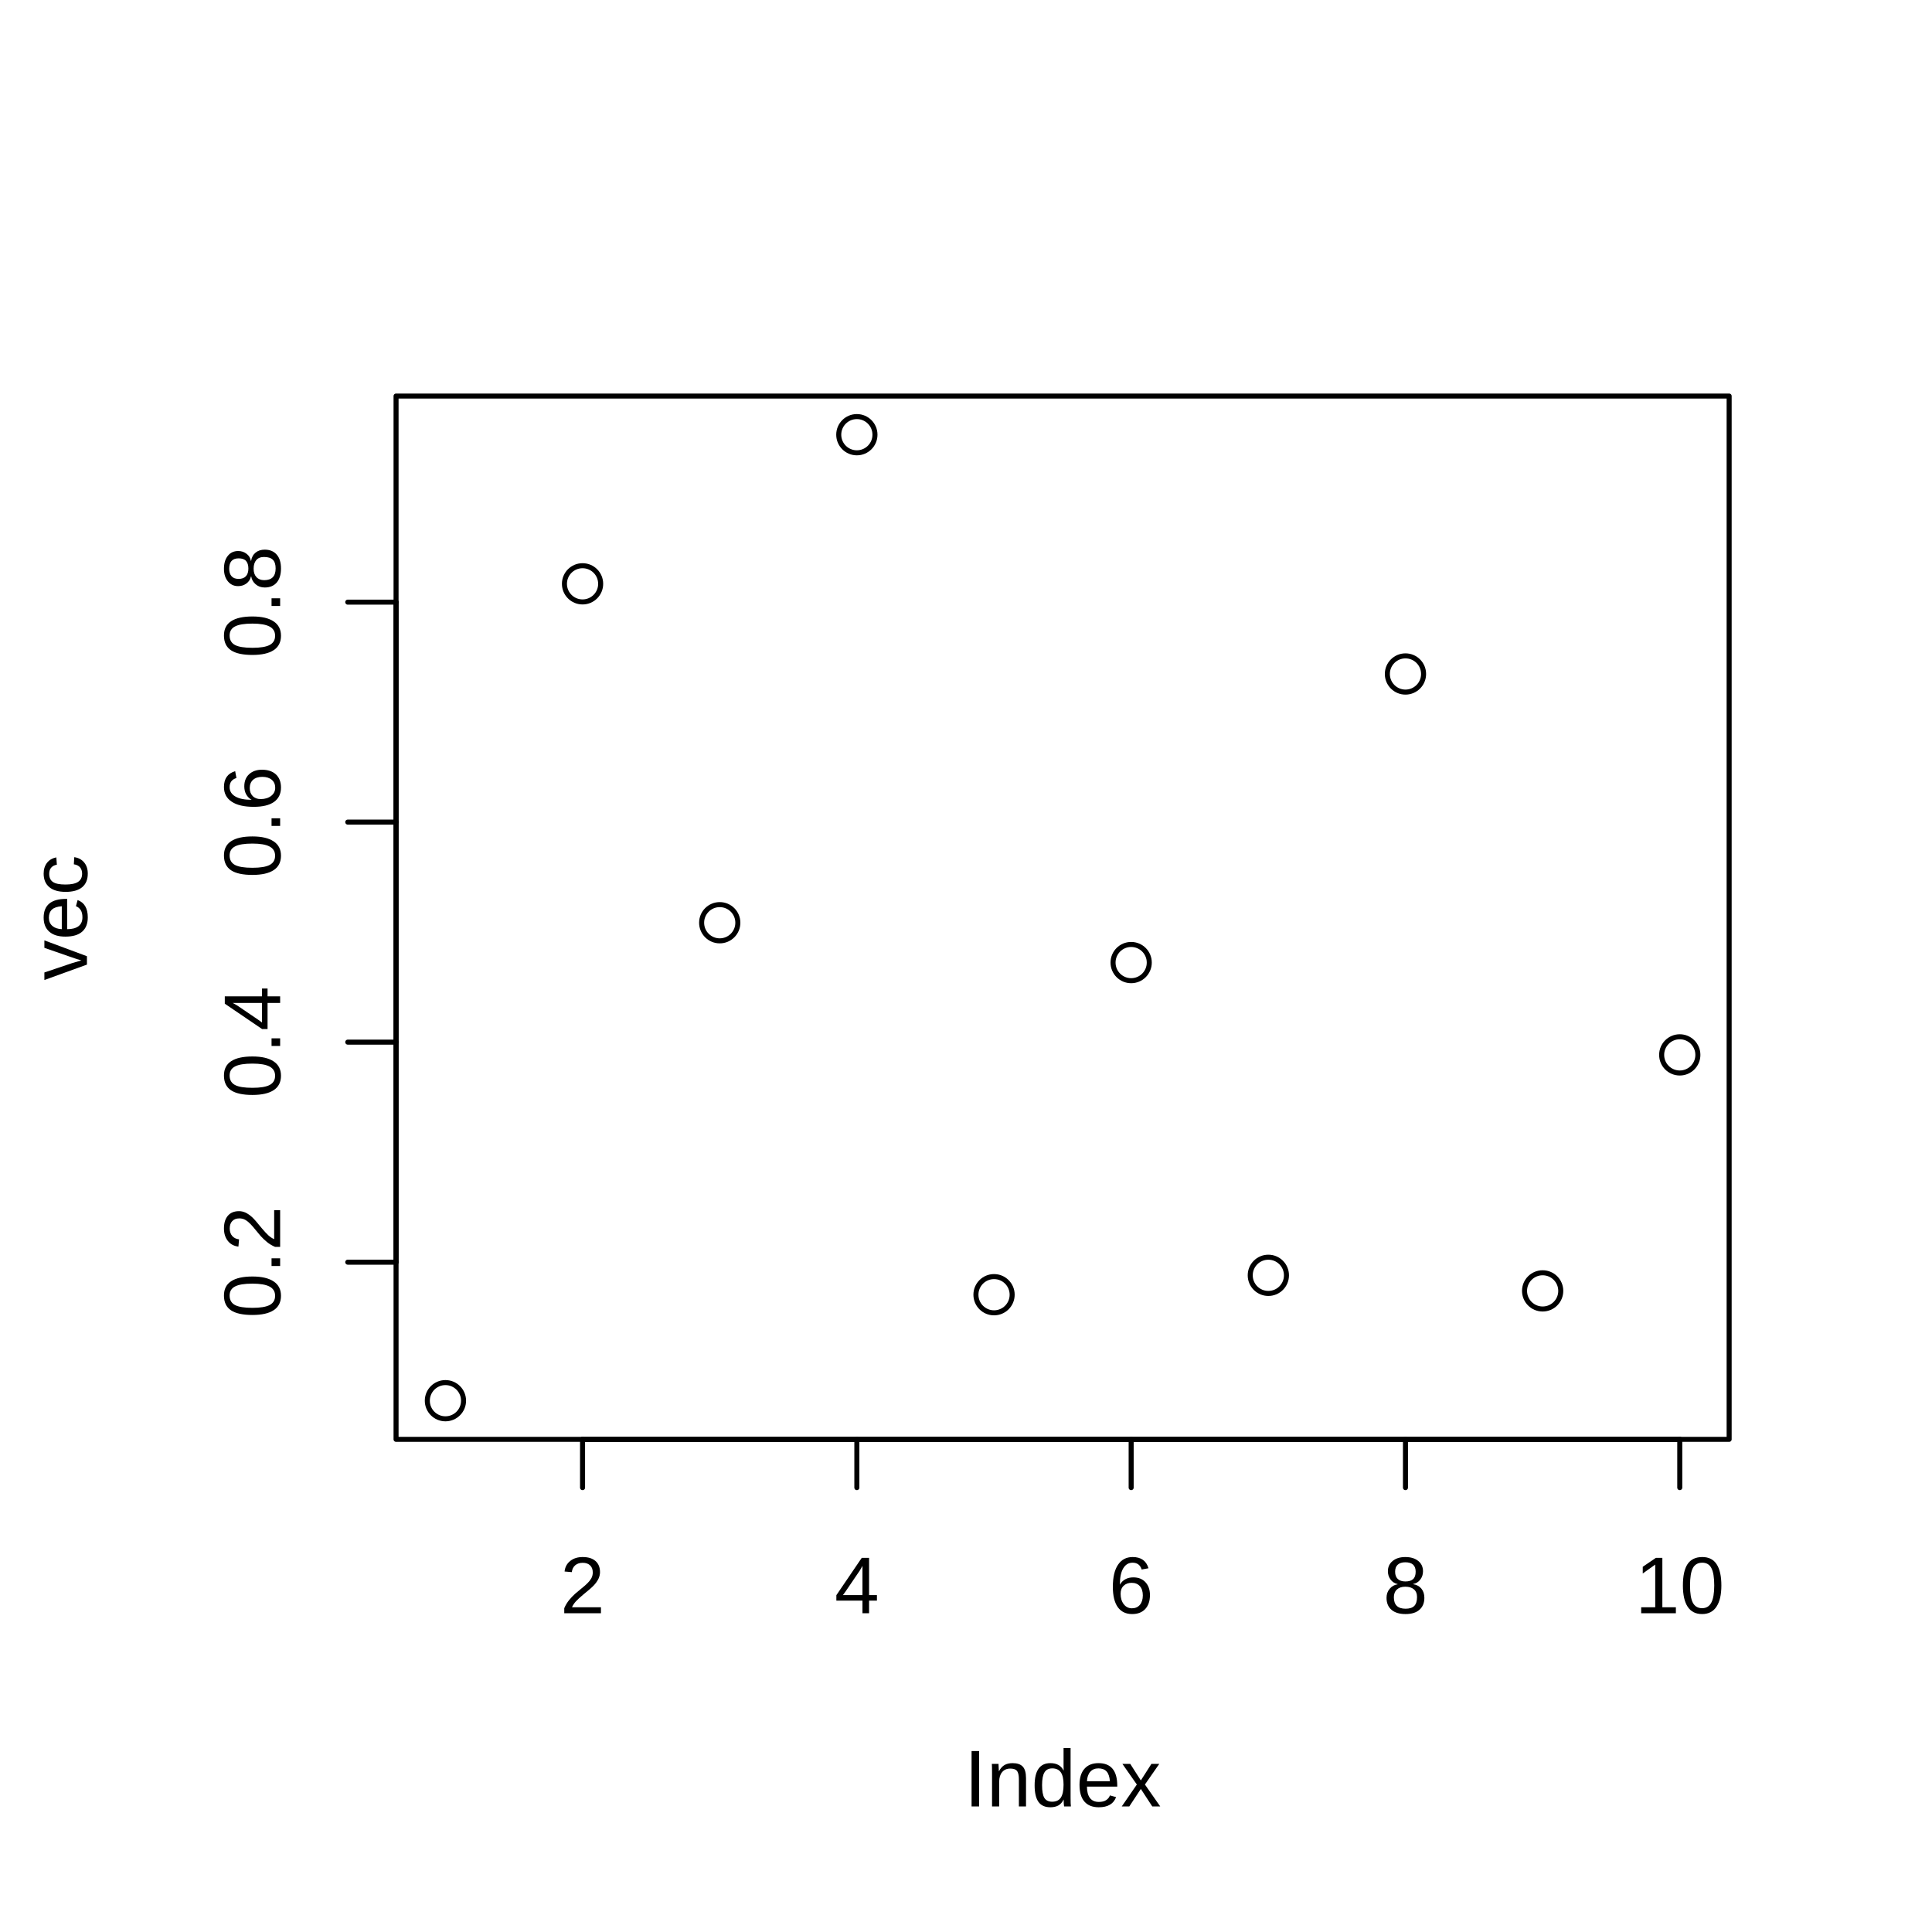
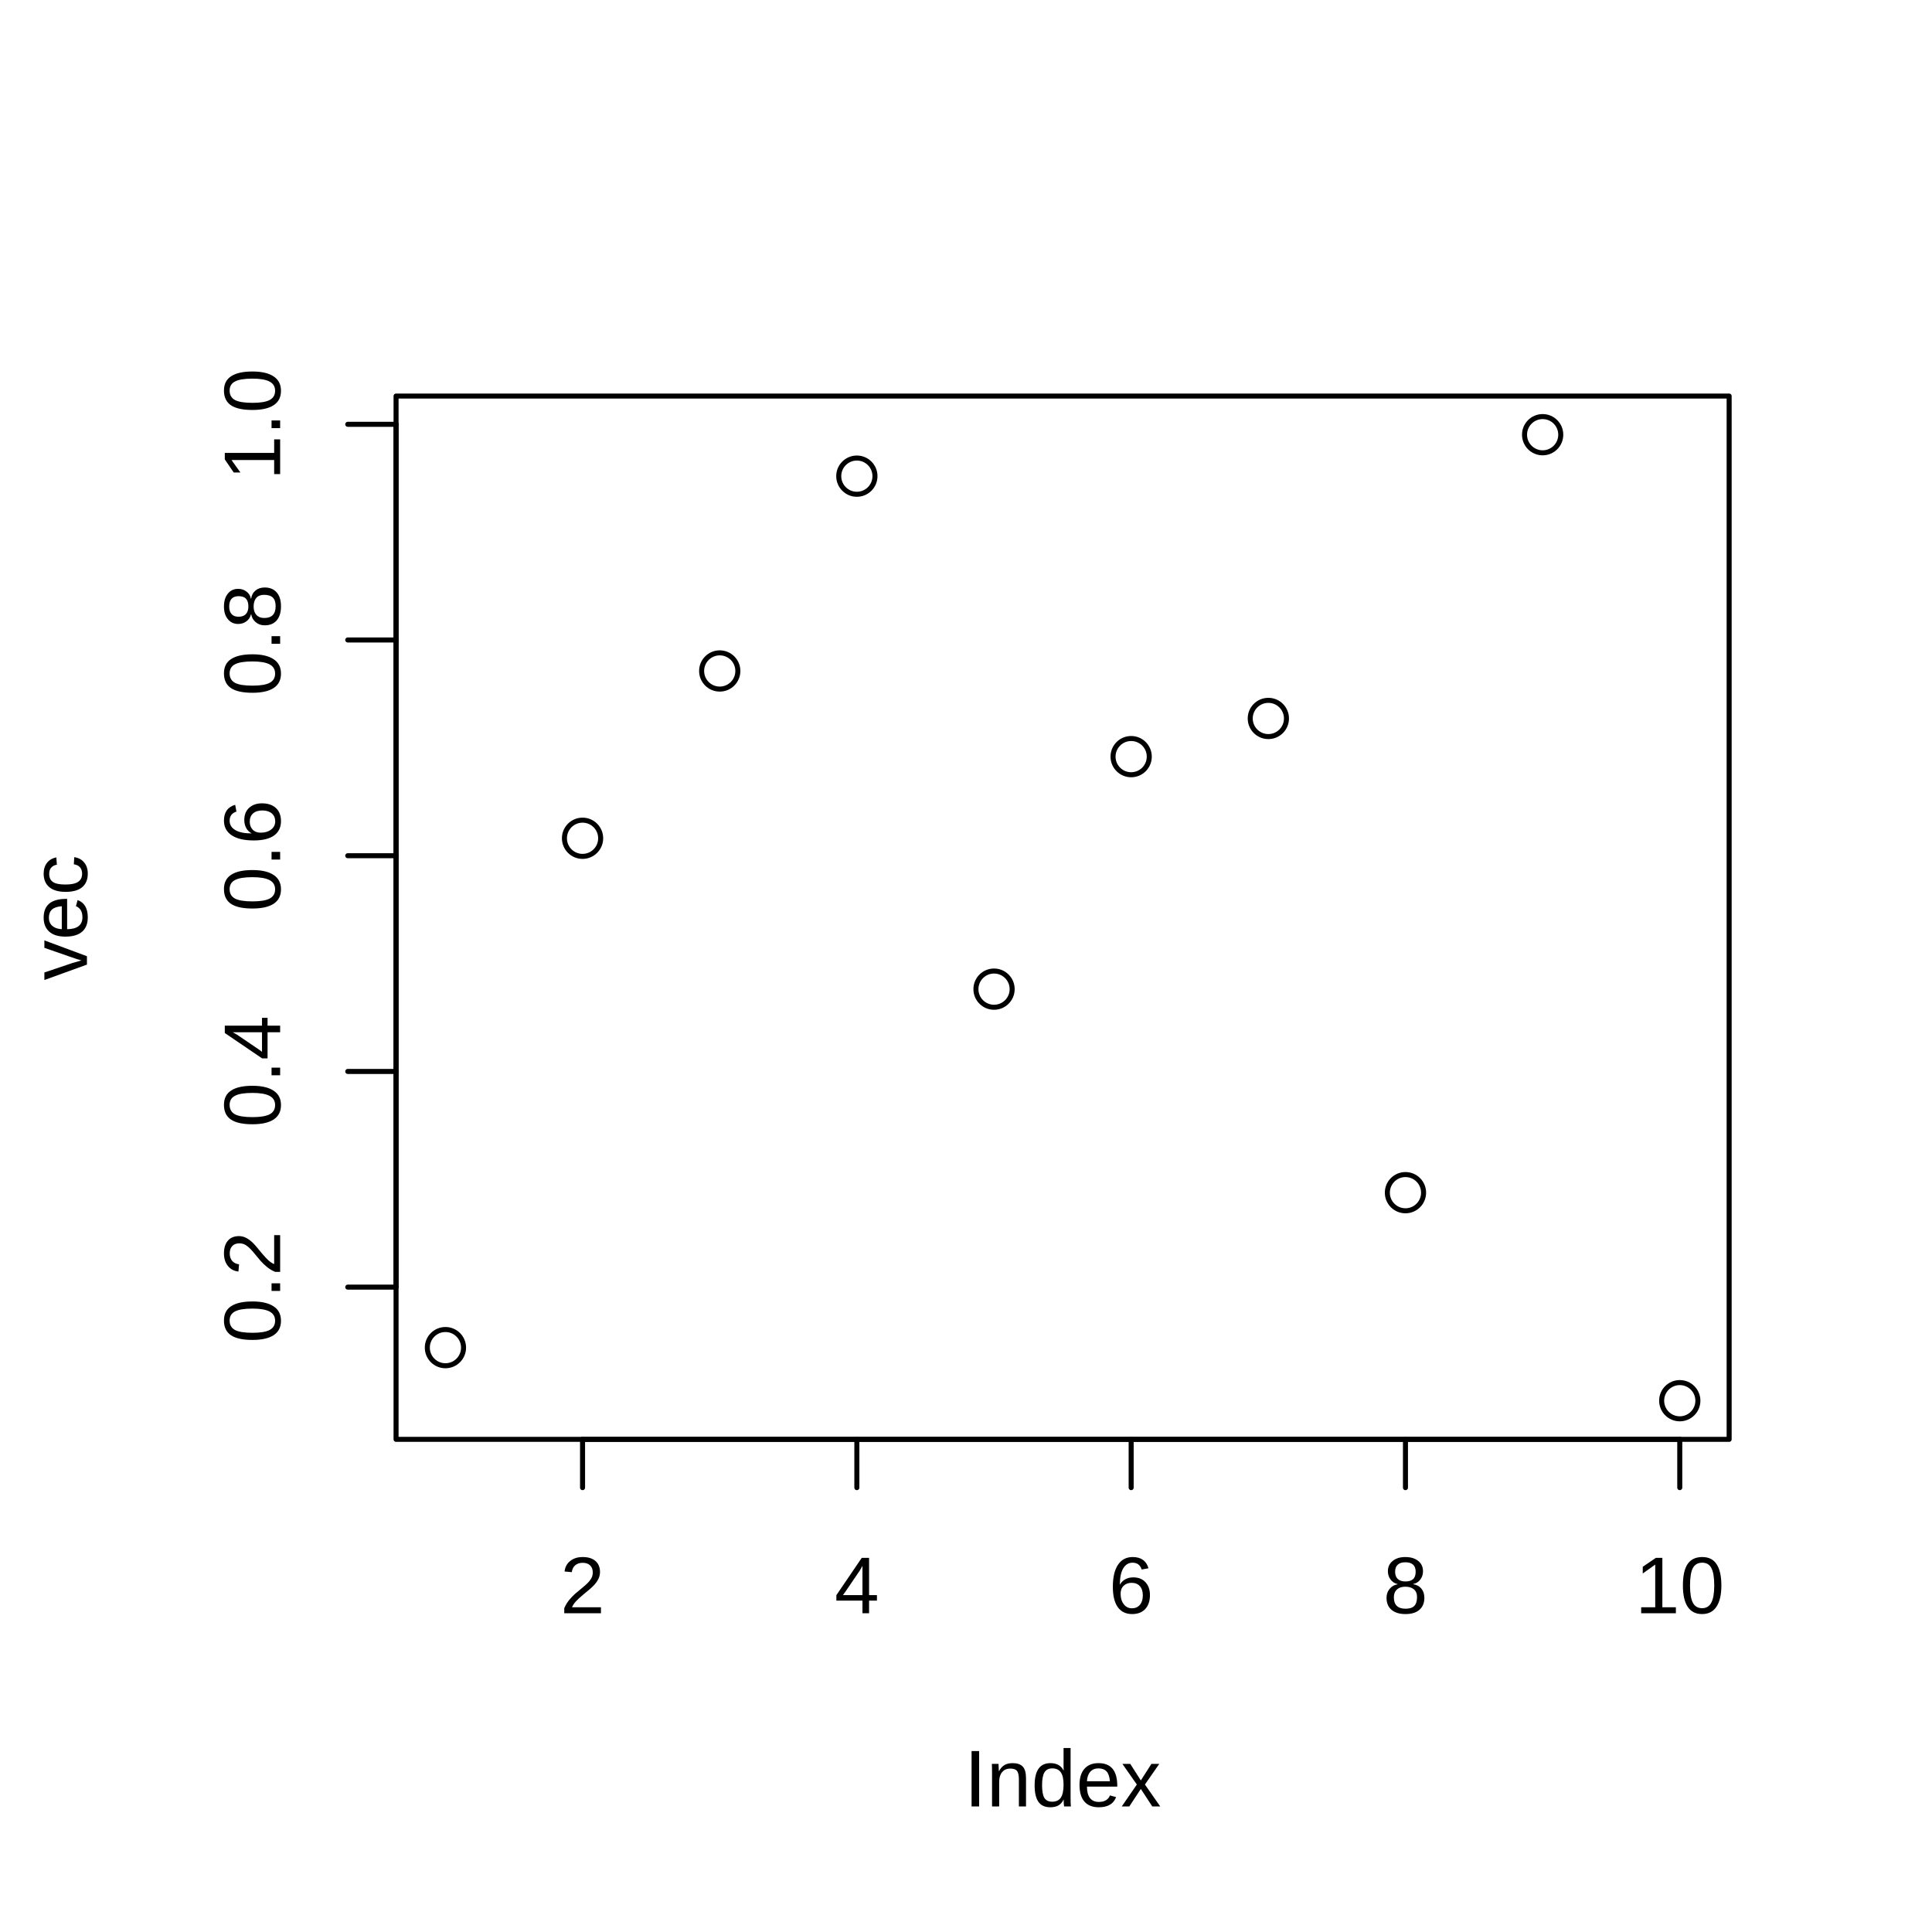
<svg xmlns="http://www.w3.org/2000/svg" class="svglite" width="288.00pt" height="288.00pt" viewBox="0 0 288.00 288.00">
  <defs>
    <style type="text/css">
    .svglite line, .svglite polyline, .svglite polygon, .svglite path, .svglite rect, .svglite circle {
      fill: none;
      stroke: #000000;
      stroke-linecap: round;
      stroke-linejoin: round;
      stroke-miterlimit: 10.00;
    }
    .svglite text {
      white-space: pre;
    }
  </style>
  </defs>
  <rect width="100%" height="100%" style="stroke: none; fill: #FFFFFF;" />
  <defs>
    <clipPath id="cpMC4wMHwyODguMDB8MC4wMHwyODguMDA=">
      <rect x="0.00" y="0.00" width="288.00" height="288.00" />
    </clipPath>
  </defs>
  <g clip-path="url(#cpMC4wMHwyODguMDB8MC4wMHwyODguMDA=)">
</g>
  <defs>
    <clipPath id="cpNTkuMDR8MjU3Ljc2fDU5LjA0fDIxNC41Ng==">
      <rect x="59.04" y="59.04" width="198.72" height="155.52" />
    </clipPath>
  </defs>
  <g clip-path="url(#cpNTkuMDR8MjU3Ljc2fDU5LjA0fDIxNC41Ng==)">
-     <circle cx="66.40" cy="208.80" r="2.70" style="stroke-width: 0.75;" />
-     <circle cx="86.84" cy="87.03" r="2.70" style="stroke-width: 0.75;" />
-     <circle cx="107.29" cy="137.55" r="2.70" style="stroke-width: 0.75;" />
-     <circle cx="127.73" cy="64.80" r="2.70" style="stroke-width: 0.75;" />
-     <circle cx="148.18" cy="193.00" r="2.70" style="stroke-width: 0.75;" />
-     <circle cx="168.62" cy="143.49" r="2.70" style="stroke-width: 0.75;" />
-     <circle cx="189.07" cy="190.11" r="2.70" style="stroke-width: 0.75;" />
-     <circle cx="209.51" cy="100.47" r="2.70" style="stroke-width: 0.75;" />
-     <circle cx="229.96" cy="192.43" r="2.70" style="stroke-width: 0.75;" />
-     <circle cx="250.40" cy="157.25" r="2.70" style="stroke-width: 0.75;" />
+     <circle cx="66.40" cy="200.89" r="2.70" style="stroke-width: 0.75;" />
+     <circle cx="86.84" cy="124.96" r="2.70" style="stroke-width: 0.75;" />
+     <circle cx="107.29" cy="100.02" r="2.70" style="stroke-width: 0.75;" />
+     <circle cx="127.73" cy="70.98" r="2.70" style="stroke-width: 0.75;" />
+     <circle cx="148.18" cy="147.45" r="2.70" style="stroke-width: 0.75;" />
+     <circle cx="168.62" cy="112.79" r="2.70" style="stroke-width: 0.75;" />
+     <circle cx="189.07" cy="107.10" r="2.70" style="stroke-width: 0.75;" />
+     <circle cx="209.51" cy="177.79" r="2.70" style="stroke-width: 0.75;" />
+     <circle cx="229.96" cy="64.80" r="2.70" style="stroke-width: 0.75;" />
+     <circle cx="250.40" cy="208.80" r="2.70" style="stroke-width: 0.75;" />
  </g>
  <g clip-path="url(#cpMC4wMHwyODguMDB8MC4wMHwyODguMDA=)">
    <line x1="86.84" y1="214.56" x2="250.40" y2="214.56" style="stroke-width: 0.75;" />
    <line x1="86.84" y1="214.56" x2="86.84" y2="221.76" style="stroke-width: 0.75;" />
    <line x1="127.73" y1="214.56" x2="127.73" y2="221.76" style="stroke-width: 0.75;" />
    <line x1="168.62" y1="214.56" x2="168.62" y2="221.76" style="stroke-width: 0.75;" />
    <line x1="209.51" y1="214.56" x2="209.51" y2="221.76" style="stroke-width: 0.75;" />
    <line x1="250.40" y1="214.56" x2="250.40" y2="221.76" style="stroke-width: 0.75;" />
    <text x="86.84" y="240.48" text-anchor="middle" style="font-size: 12.00px; font-family: &quot;Liberation Sans&quot;;" textLength="7.64px" lengthAdjust="spacingAndGlyphs">2</text>
    <text x="127.73" y="240.48" text-anchor="middle" style="font-size: 12.00px; font-family: &quot;Liberation Sans&quot;;" textLength="7.64px" lengthAdjust="spacingAndGlyphs">4</text>
    <text x="168.62" y="240.48" text-anchor="middle" style="font-size: 12.00px; font-family: &quot;Liberation Sans&quot;;" textLength="7.64px" lengthAdjust="spacingAndGlyphs">6</text>
    <text x="209.51" y="240.48" text-anchor="middle" style="font-size: 12.00px; font-family: &quot;Liberation Sans&quot;;" textLength="7.64px" lengthAdjust="spacingAndGlyphs">8</text>
    <text x="250.40" y="240.48" text-anchor="middle" style="font-size: 12.00px; font-family: &quot;Liberation Sans&quot;;" textLength="15.28px" lengthAdjust="spacingAndGlyphs">10</text>
-     <line x1="59.04" y1="188.15" x2="59.04" y2="89.76" style="stroke-width: 0.75;" />
-     <line x1="59.04" y1="188.15" x2="51.84" y2="188.15" style="stroke-width: 0.75;" />
-     <line x1="59.04" y1="155.35" x2="51.84" y2="155.35" style="stroke-width: 0.75;" />
-     <line x1="59.04" y1="122.55" x2="51.84" y2="122.55" style="stroke-width: 0.75;" />
-     <line x1="59.04" y1="89.76" x2="51.84" y2="89.76" style="stroke-width: 0.75;" />
-     <text transform="translate(41.76,188.15) rotate(-90)" text-anchor="middle" style="font-size: 12.00px; font-family: &quot;Liberation Sans&quot;;" textLength="19.09px" lengthAdjust="spacingAndGlyphs">0.2</text>
-     <text transform="translate(41.76,155.35) rotate(-90)" text-anchor="middle" style="font-size: 12.00px; font-family: &quot;Liberation Sans&quot;;" textLength="19.09px" lengthAdjust="spacingAndGlyphs">0.4</text>
-     <text transform="translate(41.76,122.55) rotate(-90)" text-anchor="middle" style="font-size: 12.00px; font-family: &quot;Liberation Sans&quot;;" textLength="19.09px" lengthAdjust="spacingAndGlyphs">0.6</text>
-     <text transform="translate(41.76,89.76) rotate(-90)" text-anchor="middle" style="font-size: 12.00px; font-family: &quot;Liberation Sans&quot;;" textLength="19.09px" lengthAdjust="spacingAndGlyphs">0.8</text>
+     <line x1="59.04" y1="191.87" x2="59.04" y2="63.25" style="stroke-width: 0.75;" />
+     <line x1="59.04" y1="191.87" x2="51.84" y2="191.87" style="stroke-width: 0.75;" />
+     <line x1="59.04" y1="159.72" x2="51.84" y2="159.72" style="stroke-width: 0.75;" />
+     <line x1="59.04" y1="127.56" x2="51.84" y2="127.56" style="stroke-width: 0.75;" />
+     <line x1="59.04" y1="95.40" x2="51.84" y2="95.40" style="stroke-width: 0.75;" />
+     <line x1="59.04" y1="63.25" x2="51.84" y2="63.25" style="stroke-width: 0.75;" />
+     <text transform="translate(41.76,191.87) rotate(-90)" text-anchor="middle" style="font-size: 12.00px; font-family: &quot;Liberation Sans&quot;;" textLength="19.09px" lengthAdjust="spacingAndGlyphs">0.2</text>
+     <text transform="translate(41.76,159.72) rotate(-90)" text-anchor="middle" style="font-size: 12.00px; font-family: &quot;Liberation Sans&quot;;" textLength="19.09px" lengthAdjust="spacingAndGlyphs">0.4</text>
+     <text transform="translate(41.76,127.56) rotate(-90)" text-anchor="middle" style="font-size: 12.00px; font-family: &quot;Liberation Sans&quot;;" textLength="19.09px" lengthAdjust="spacingAndGlyphs">0.6</text>
+     <text transform="translate(41.76,95.40) rotate(-90)" text-anchor="middle" style="font-size: 12.00px; font-family: &quot;Liberation Sans&quot;;" textLength="19.09px" lengthAdjust="spacingAndGlyphs">0.8</text>
+     <text transform="translate(41.76,63.25) rotate(-90)" text-anchor="middle" style="font-size: 12.00px; font-family: &quot;Liberation Sans&quot;;" textLength="19.09px" lengthAdjust="spacingAndGlyphs">1.0</text>
    <polygon points="59.04,214.56 257.76,214.56 257.76,59.04 59.04,59.04 " style="stroke-width: 0.75;" />
    <text x="158.40" y="269.28" text-anchor="middle" style="font-size: 12.00px; font-family: &quot;Liberation Sans&quot;;" textLength="33.06px" lengthAdjust="spacingAndGlyphs">Index</text>
    <text transform="translate(12.96,136.80) rotate(-90)" text-anchor="middle" style="font-size: 12.00px; font-family: &quot;Liberation Sans&quot;;" textLength="21.10px" lengthAdjust="spacingAndGlyphs">vec</text>
  </g>
</svg>
